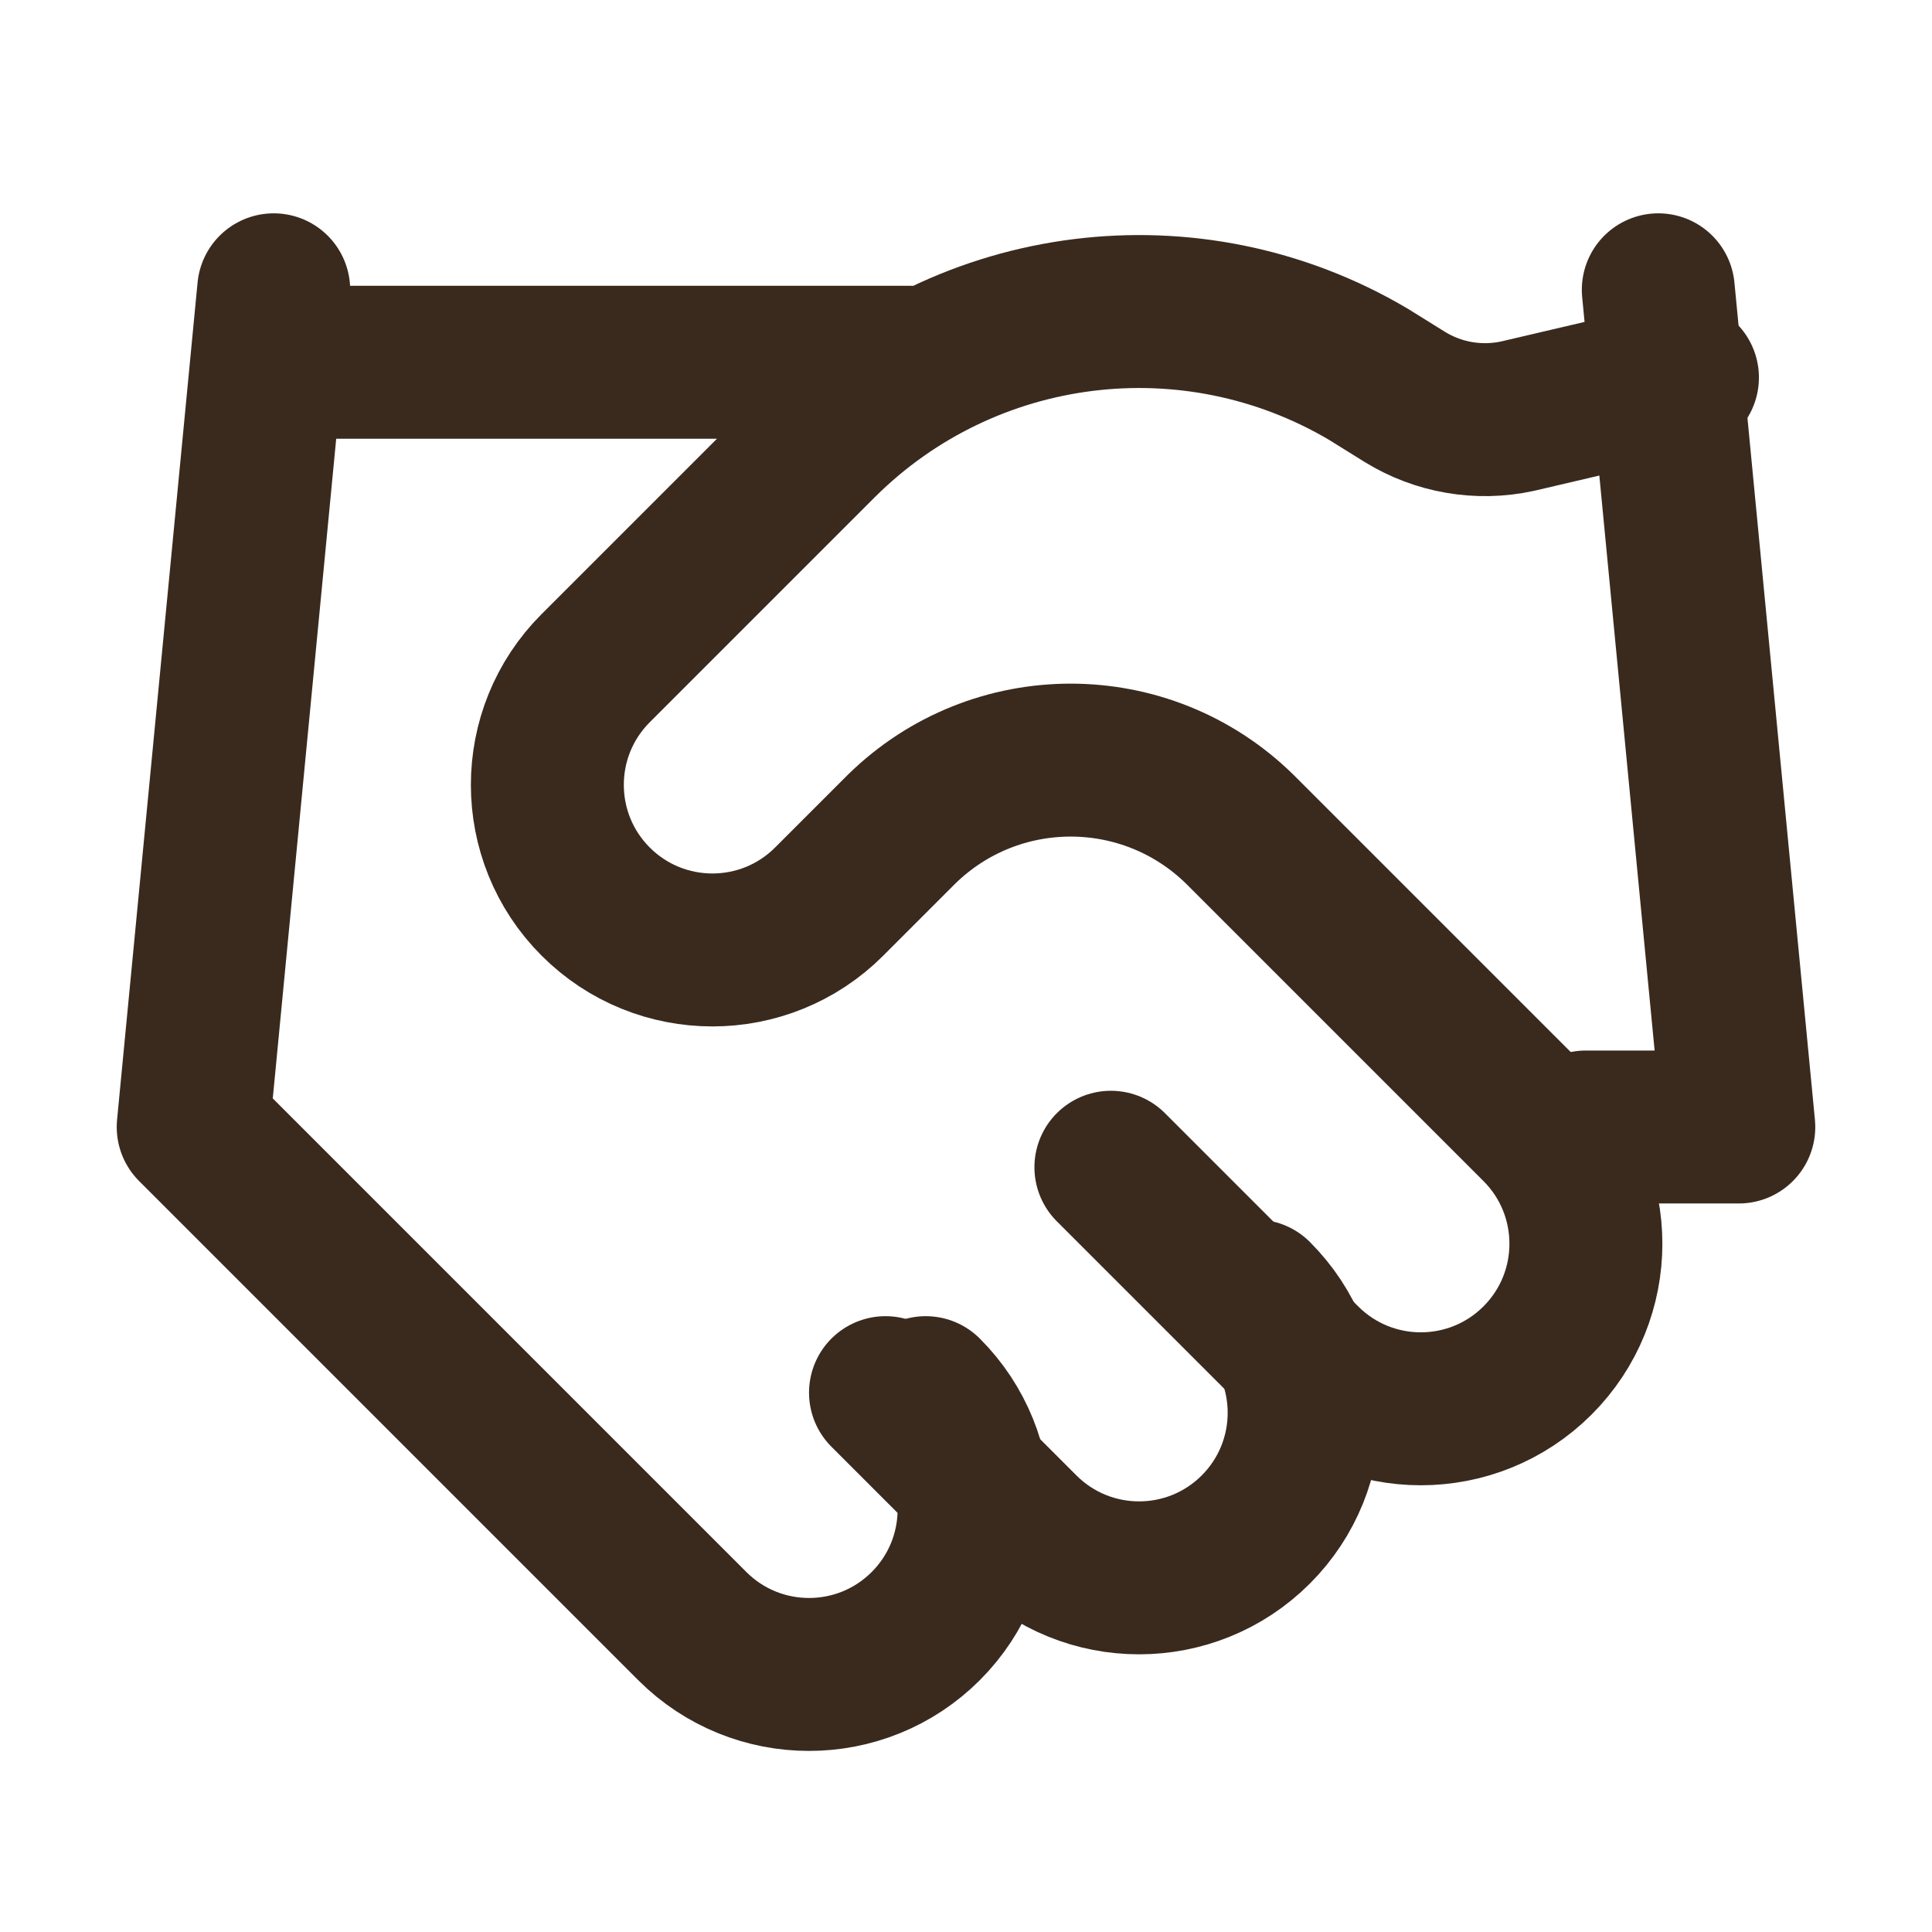
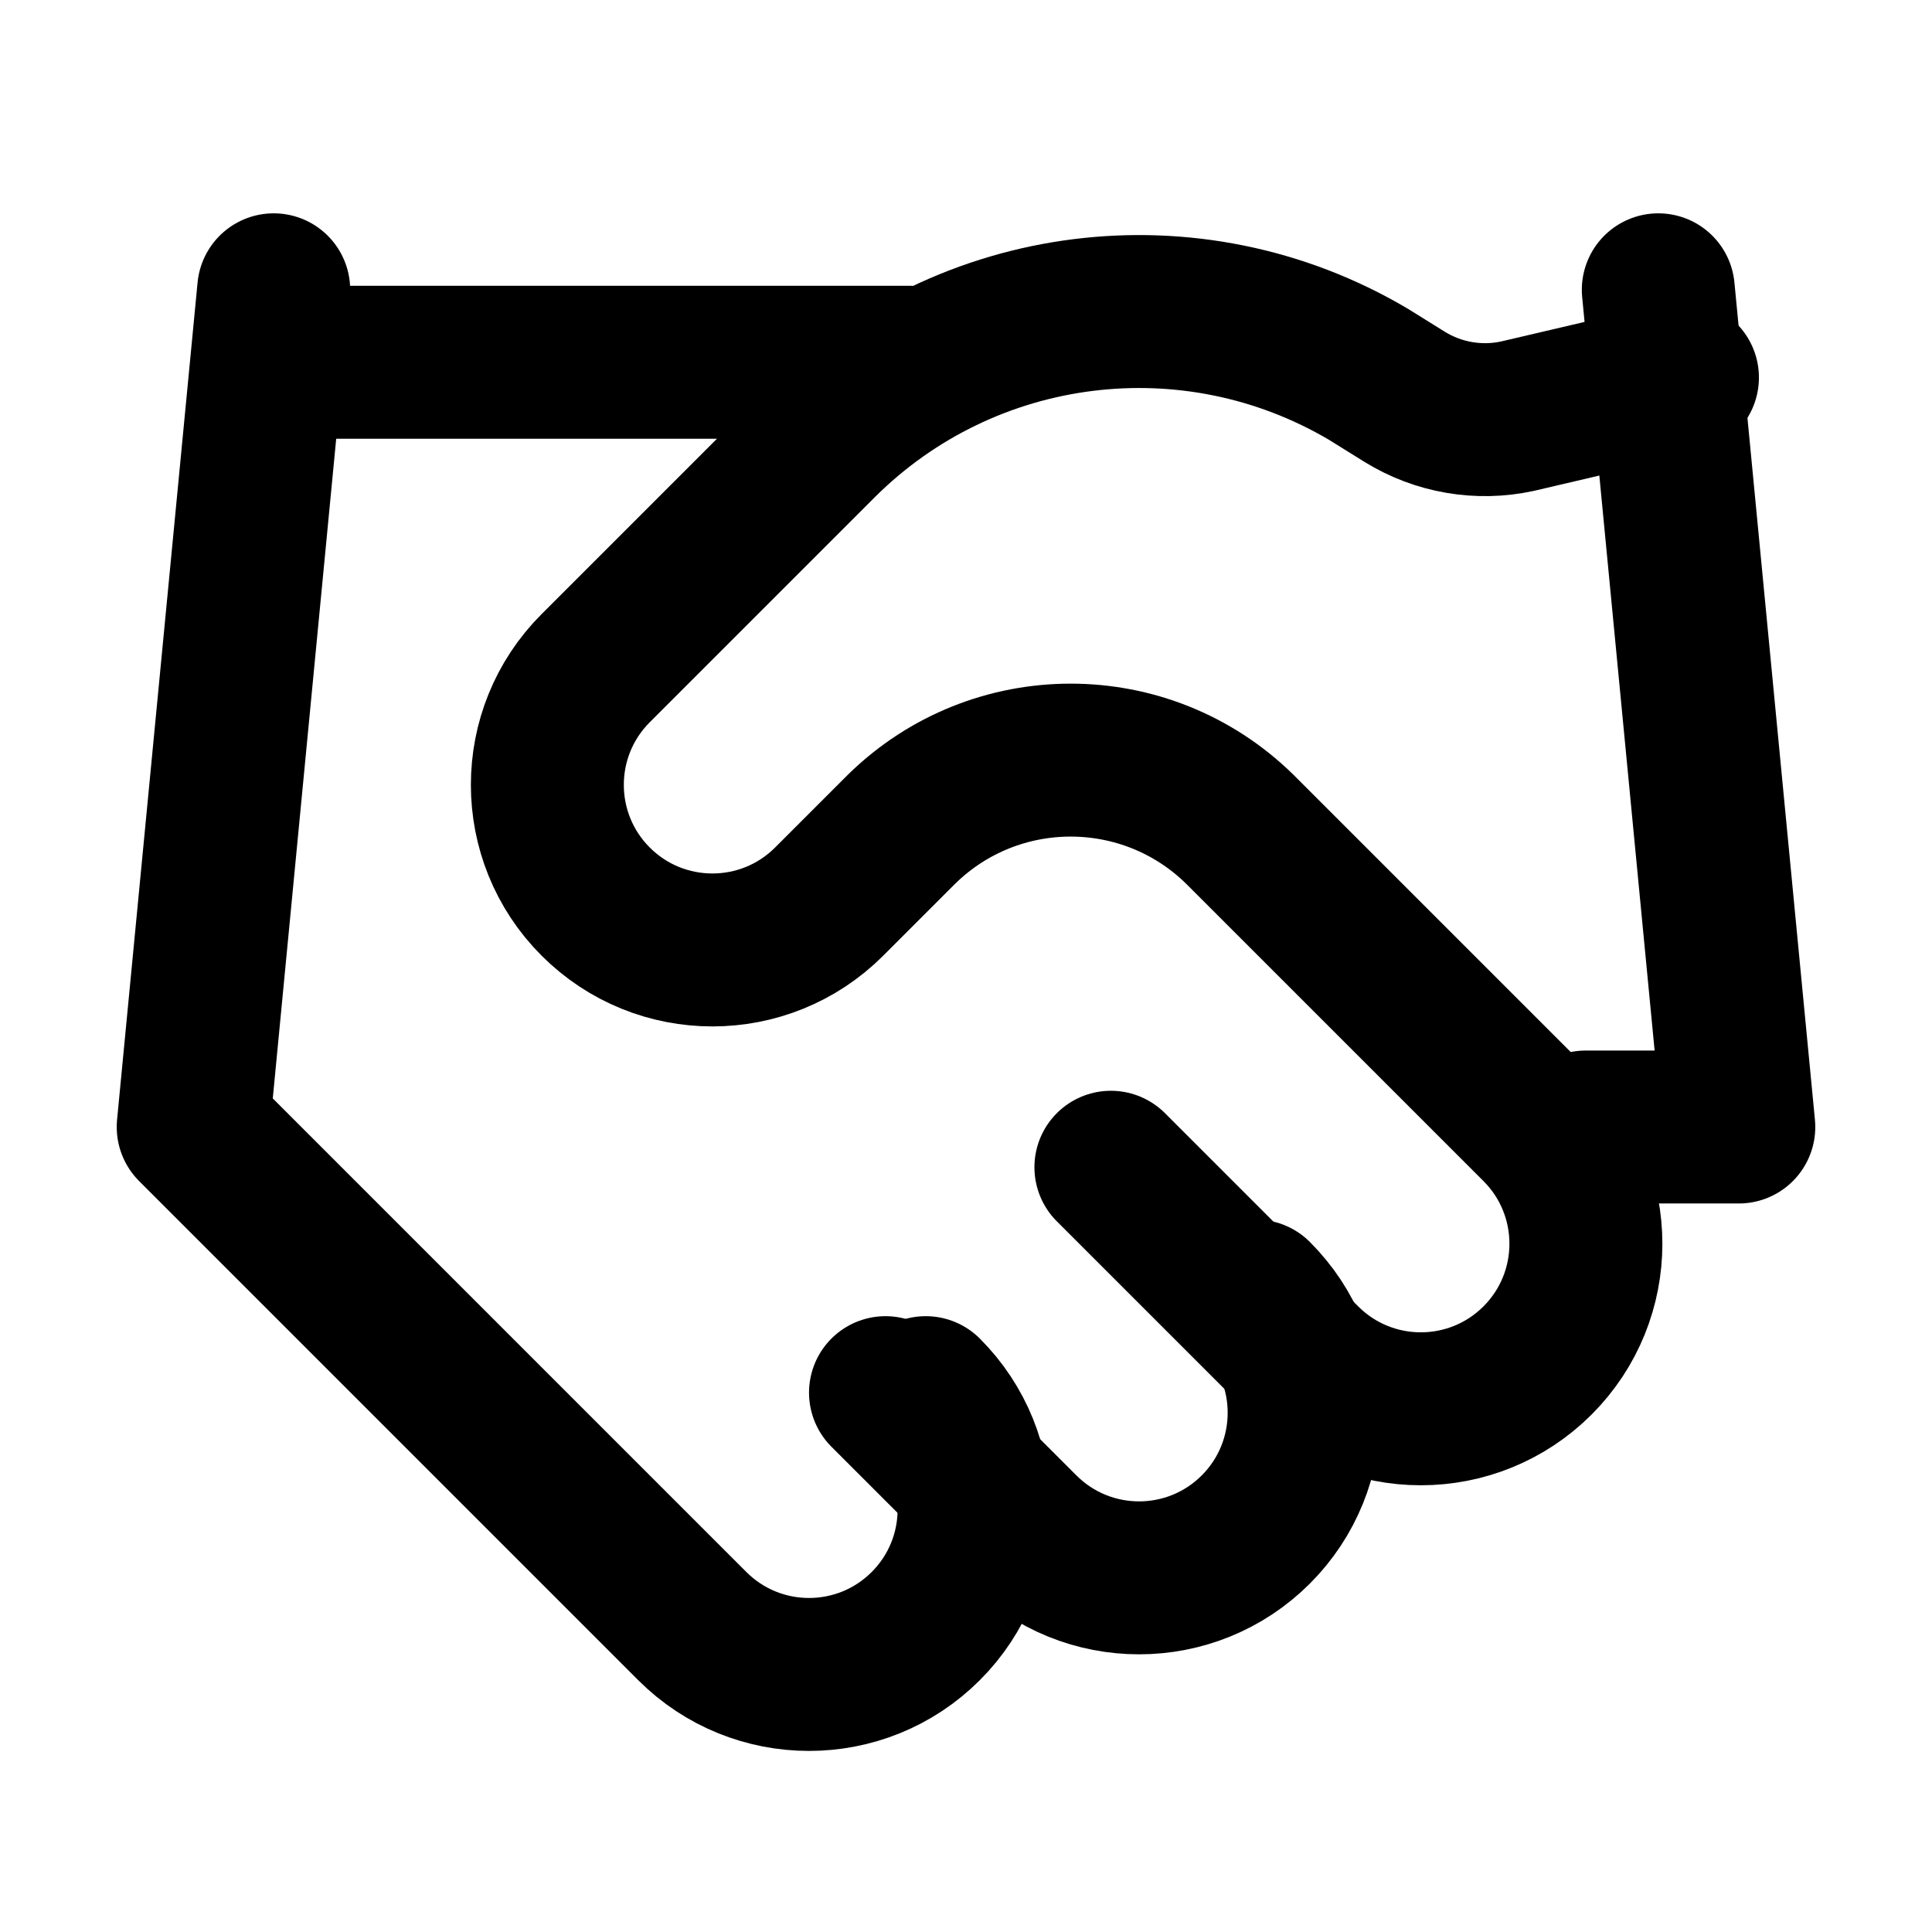
- <svg xmlns="http://www.w3.org/2000/svg" width="24" height="24" viewBox="0 0 24 24" fill="none" stroke="#3A2A1E" stroke-width="1.9" stroke-linecap="round" stroke-linejoin="round">
+ <svg xmlns="http://www.w3.org/2000/svg" width="24" height="24" viewBox="0 0 24 24" fill="none" stroke="currentColor" stroke-width="1.9" stroke-linecap="round" stroke-linejoin="round">
  <path d="m11 17.3 1.7 1.7a1 1 0 1 0 2.9-2.9" />
  <path d="m13.8 14.5 2.4 2.4a1 1 0 1 0 2.9-2.9l-3.7-3.7a3 3 0 0 0-4.2 0l-.9.9a1 1 0 1 1-2.9-2.9l2.8-2.8a5.6 5.6 0 0 1 6.8-.85l.45.28a1.9 1.9 0 0 0 1.4.24l2.05-.48" />
  <path d="m20.6 3.6 1 10.4h-1.9" />
  <path d="M3.4 3.6 2.4 14l6.2 6.2a1 1 0 1 0 2.9-2.9" />
  <path d="M3.7 4.5h7.6" />
</svg>
